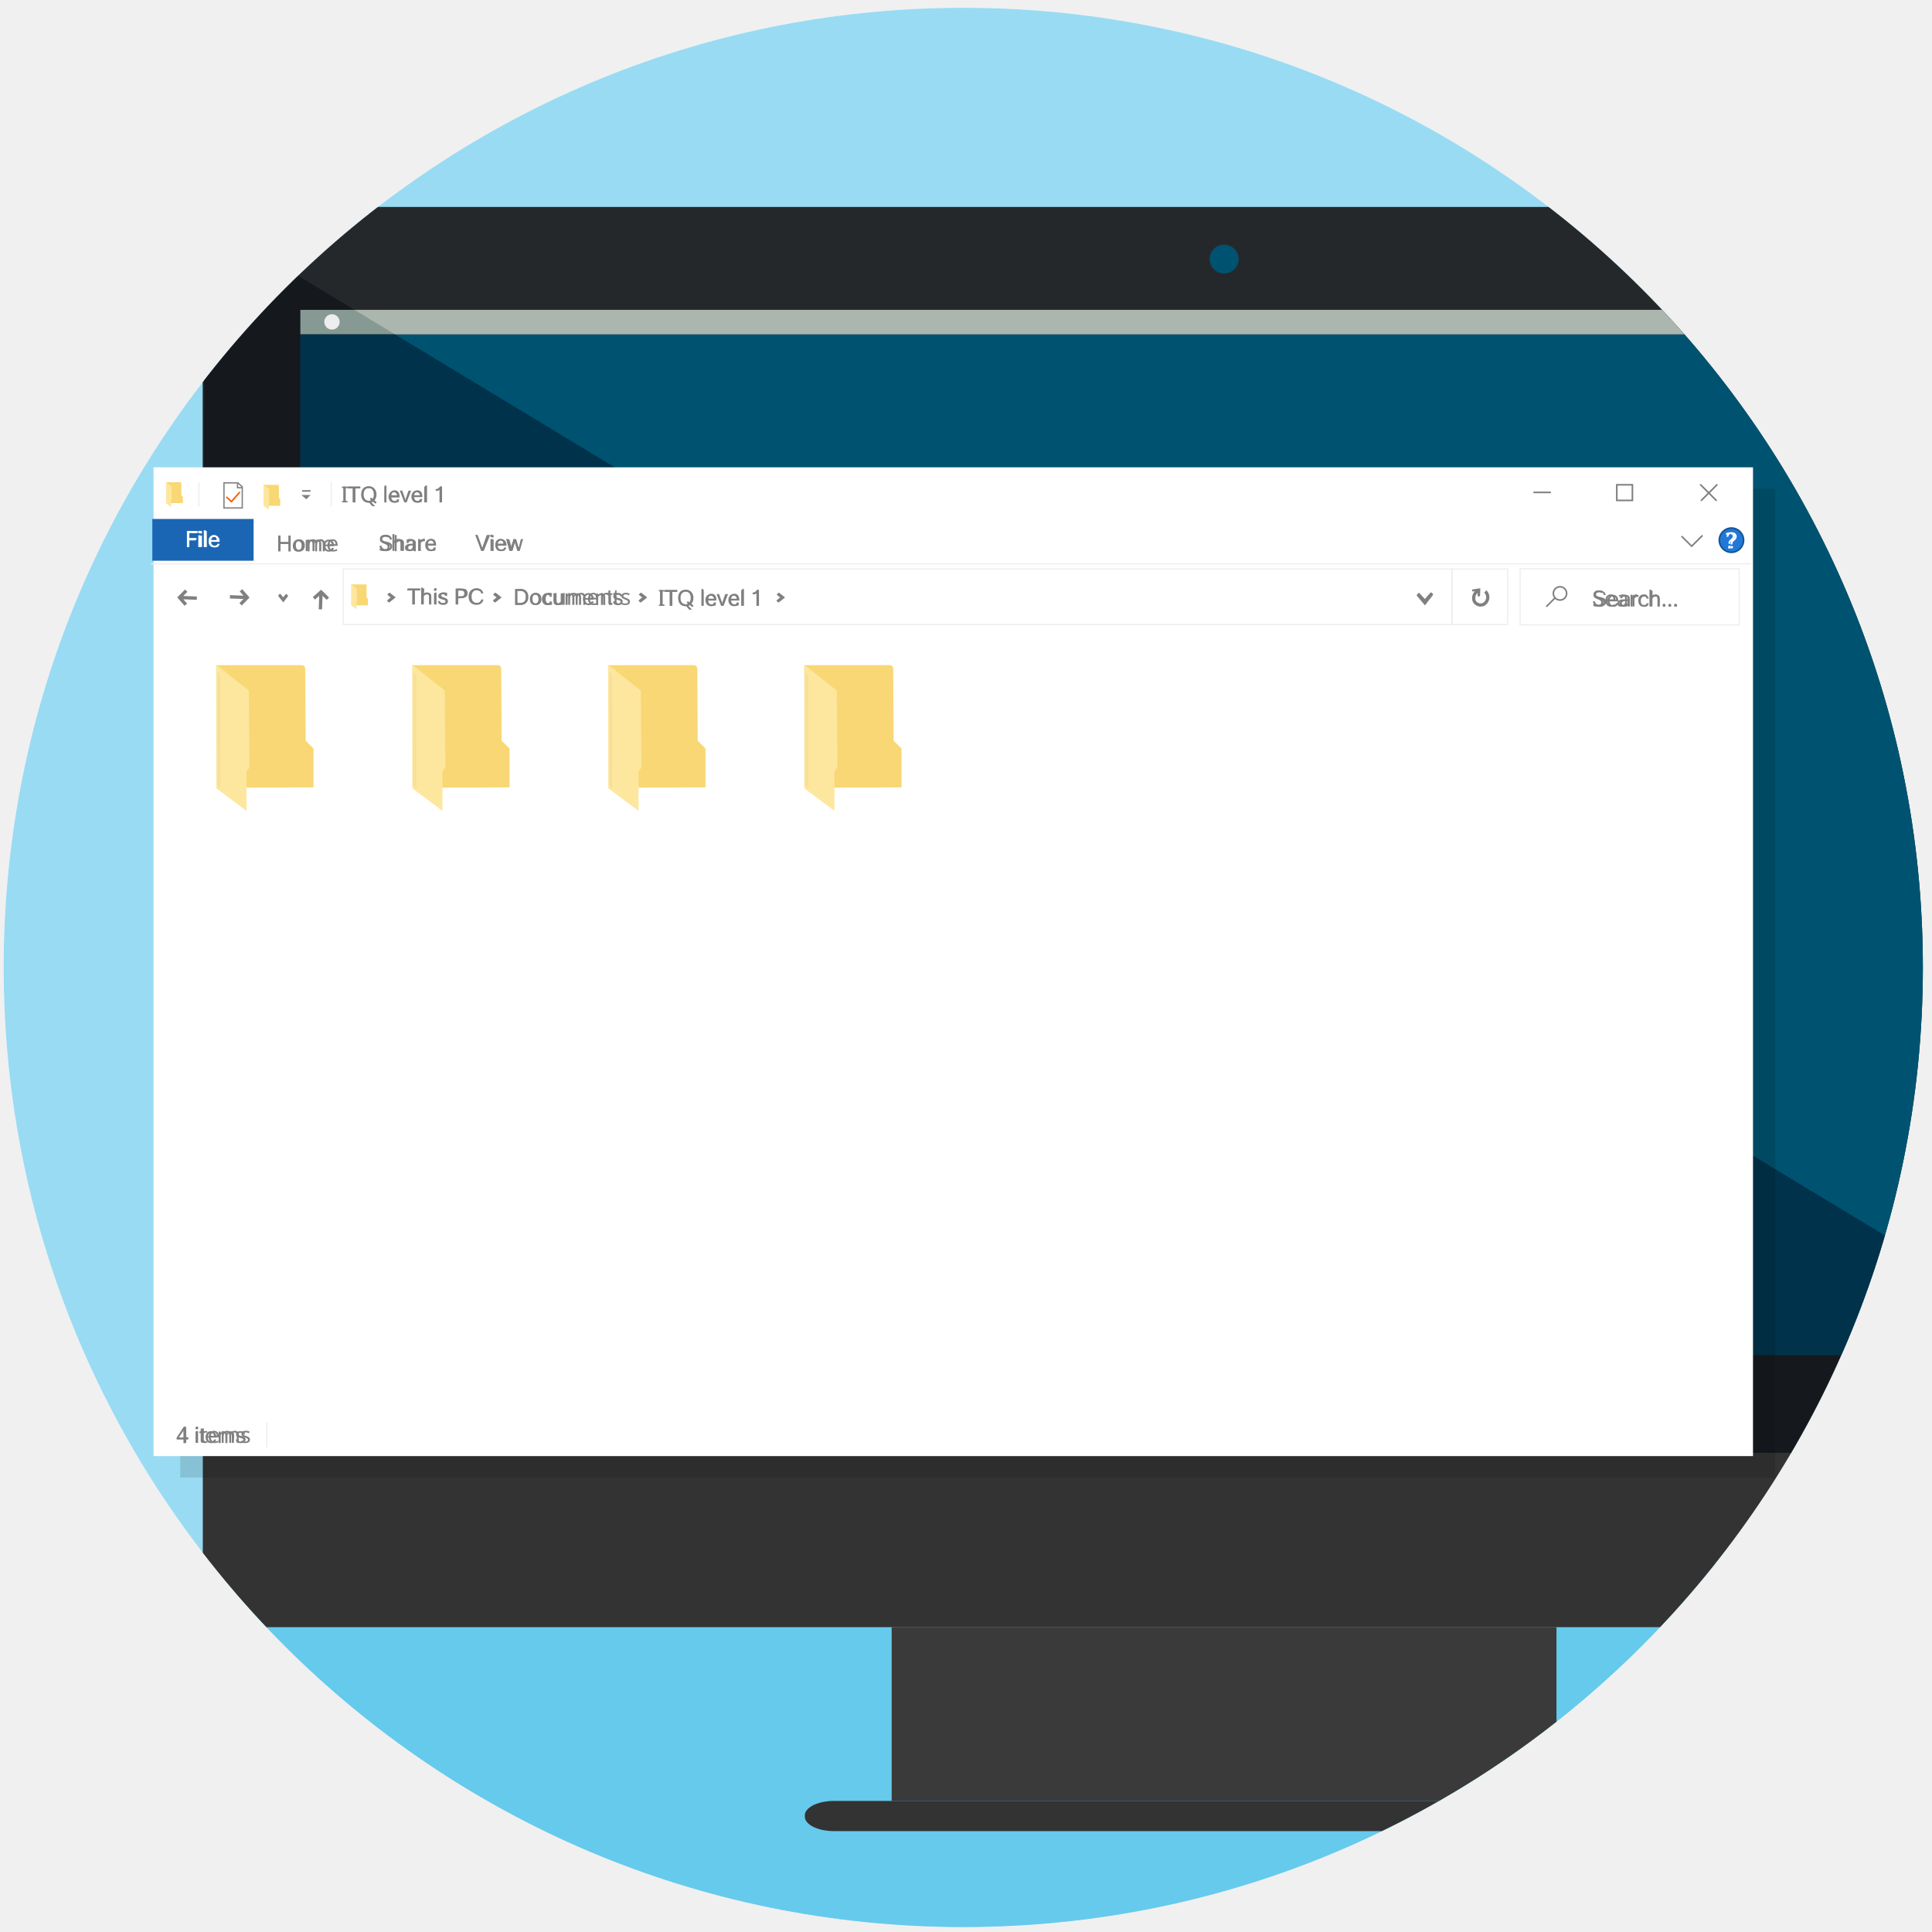
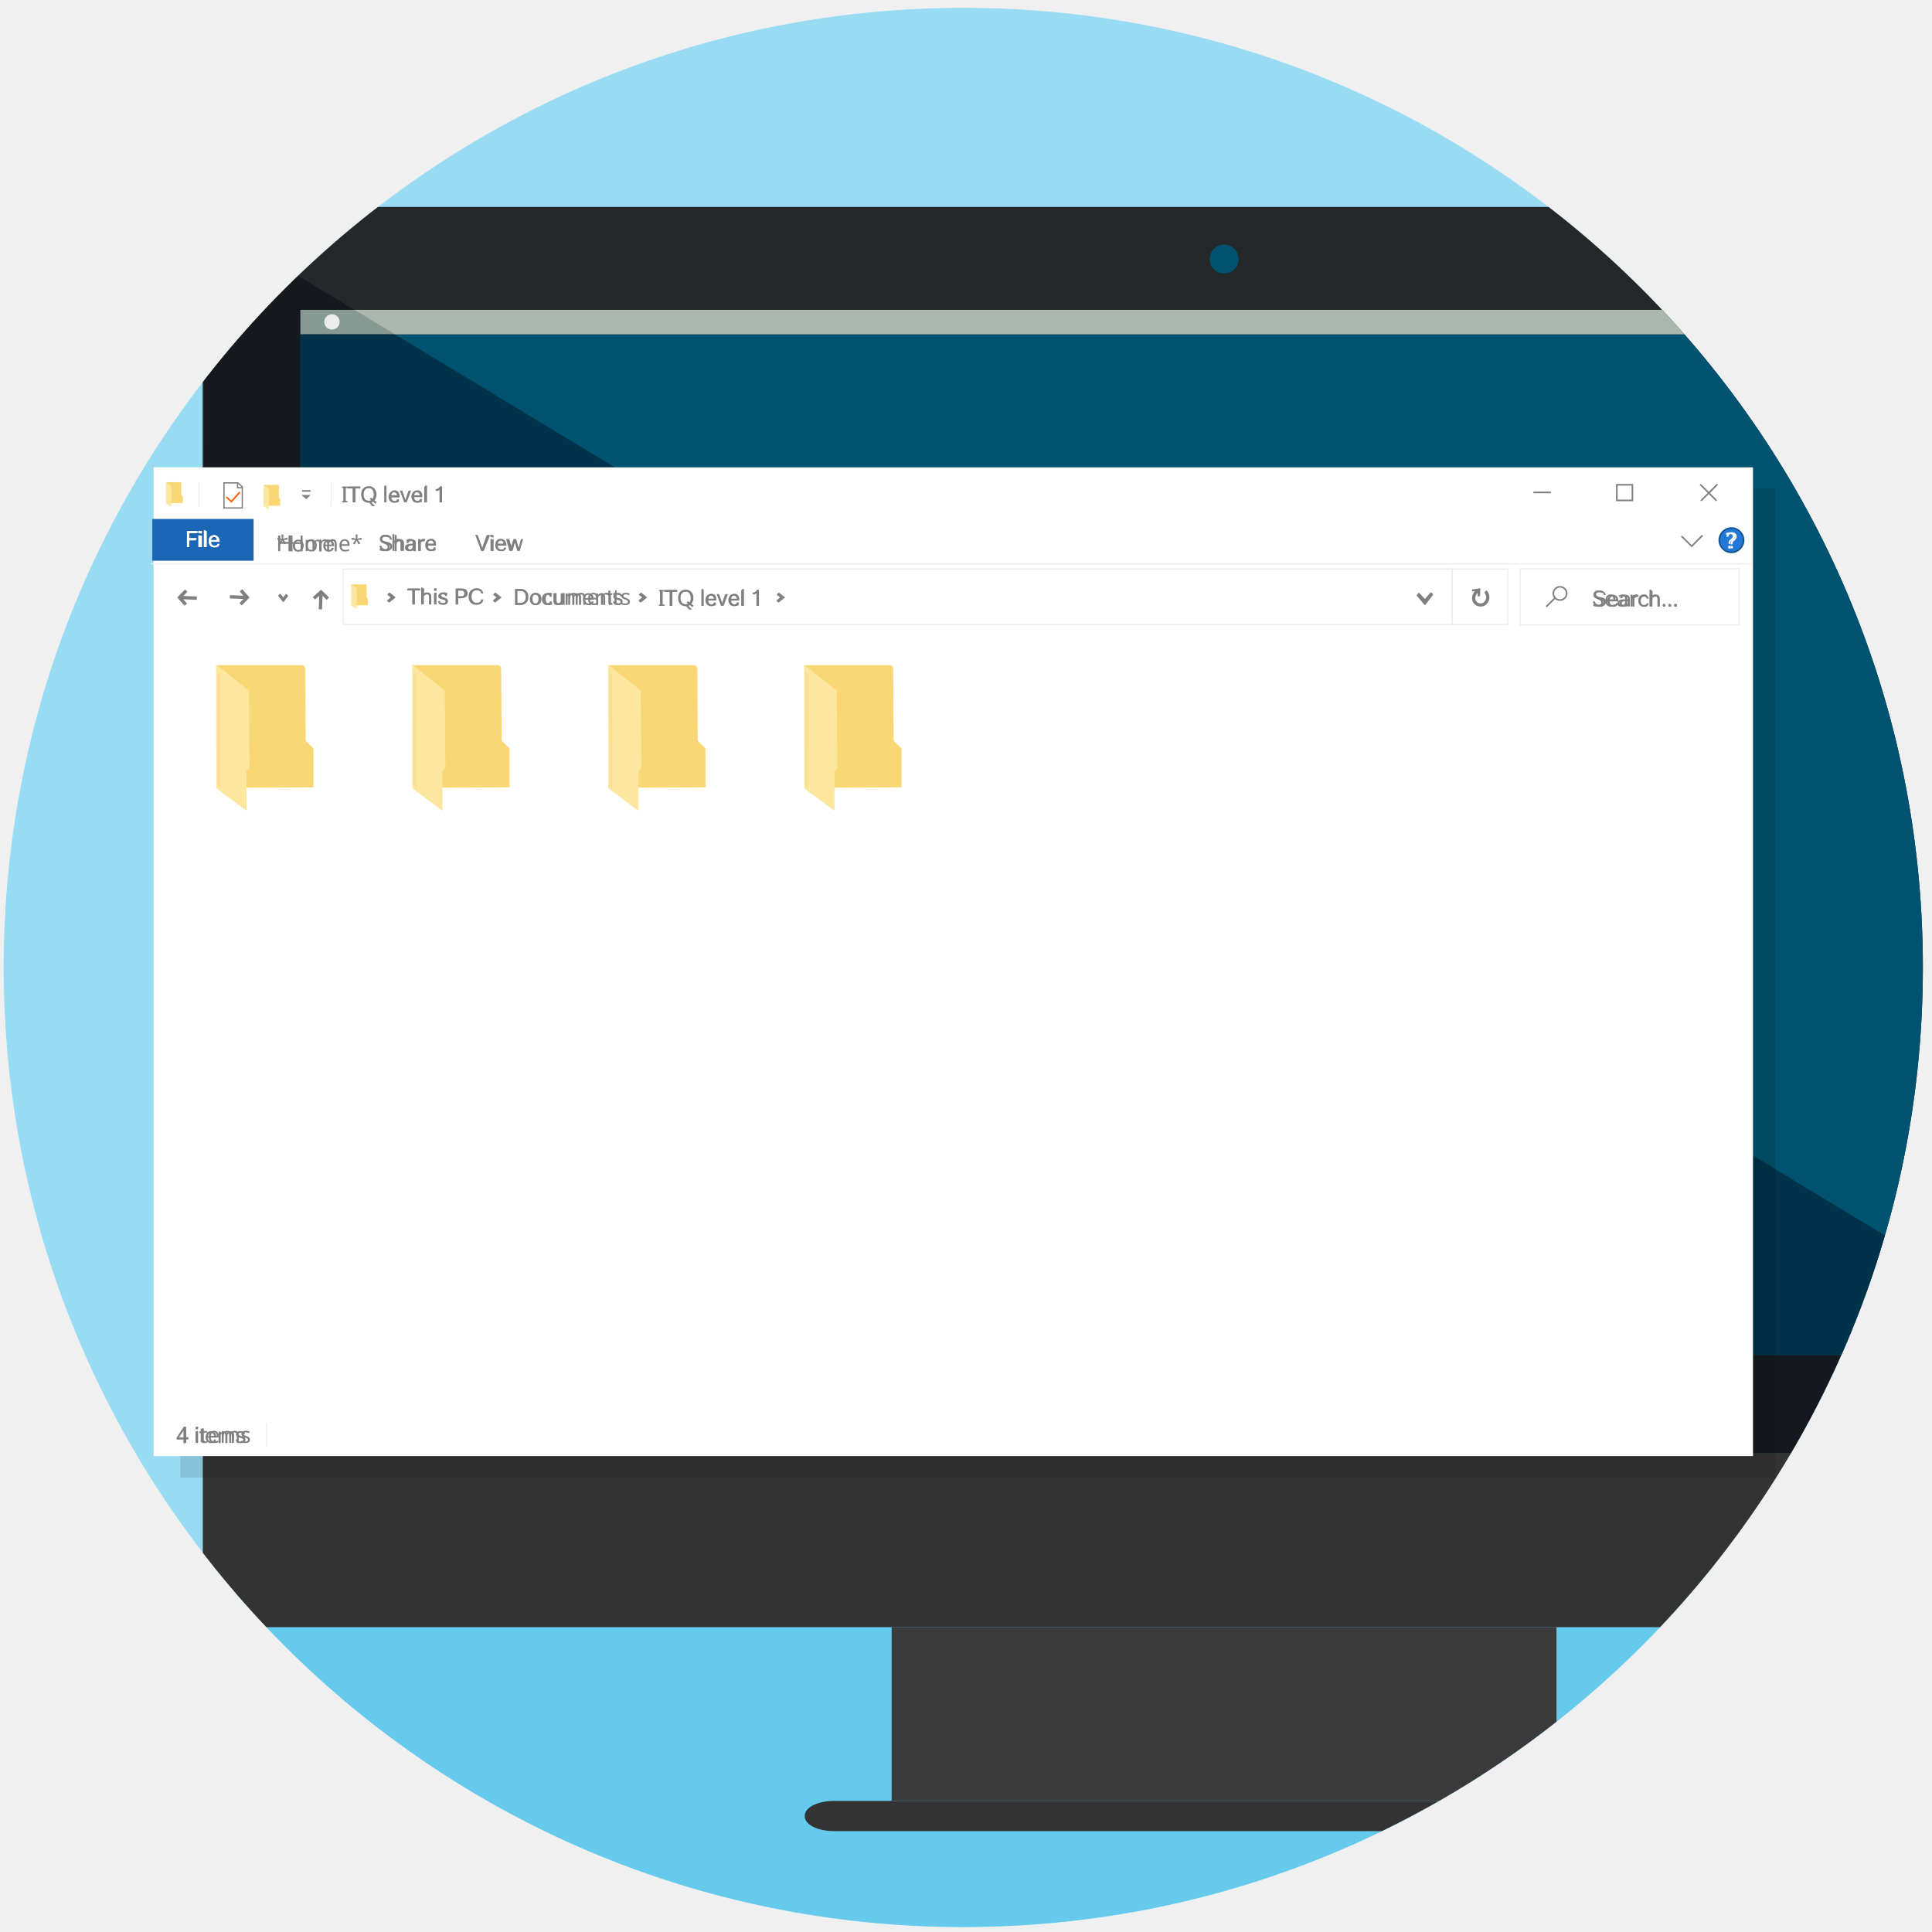
<svg xmlns="http://www.w3.org/2000/svg" viewBox="0 0 302 302">
  <defs>
    <style>.a,.aa,.p,.s,.t,.u,.v{fill:none;}.b{fill:#99dbf3;}.c{isolation:isolate;}.d{clip-path:url(#a);}.e{fill:#66caec;}.ac,.f,.r{fill:#fff;}.g{clip-path:url(#b);}.h{fill:#3a3a3a;}.i{fill:#333;}.j{fill:#25282b;}.k{fill:#005370;}.l{fill:#aab6ae;}.m{fill:#f2f2f2;}.n{fill:#4a4f55;fill-rule:evenodd;mix-blend-mode:overlay;}.o{opacity:0.12;}.p{stroke:#eceded;stroke-width:0.18px;}.aa,.p,.r,.s,.t,.u,.v,.x{stroke-miterlimit:10;}.ab,.q{fill:gray;}.r,.s,.t,.u{stroke:gray;}.r,.t,.v,.x{stroke-width:0.25px;}.s{stroke-width:0.5px;}.u{stroke-width:0.2px;}.v{stroke:#f9630d;stroke-linecap:round;}.w{fill:#1b66b4;}.x{fill:#2178d7;stroke:#145592;}.y{fill:#f8d774;}.z{fill:#fde79e;}.aa{stroke:#f7da92;stroke-width:0.15px;}.ab,.ac{font-size:3.46px;font-family:MicrosoftSansSerif, Microsoft Sans Serif;letter-spacing:-0.01em;}</style>
    <clipPath id="a">
      <circle class="a" cx="150" cy="-201.33" r="150" />
    </clipPath>
    <clipPath id="b">
      <circle class="b" cx="150.57" cy="151.22" r="150" />
    </clipPath>
  </defs>
  <g class="c">
    <g class="d">
      <polygon class="e" points="266.13 -215.42 353.46 -128.1 221.29 4.07 37.62 4.07 37.62 -112.94 266.13 -215.42" />
    </g>
    <circle class="f" cx="150.57" cy="151.22" r="150" />
    <circle class="b" cx="150.57" cy="151.22" r="150" />
    <g class="g">
      <path class="e" d="M289,270.52l15.88-26.92L31.7,248.89l41,60.91c11,3.44,43.21,16.09,55.17,17.21C190.41,332.84,255.7,318.76,289,270.52Z" />
      <rect class="h" x="139.38" y="254.35" width="103.92" height="27.16" />
      <path class="i" d="M31.7,246.06c0,4.56,4.19,8.29,9.3,8.29H341.75c5.08,0,9.23-3.7,9.23-8.23V227.19H31.7Z" />
      <path class="i" d="M130.38,281.51c-2.53,0-4.58,1-4.58,2.29v.14c0,1.27,2,2.29,4.58,2.29H252.3c2.53,0,4.58-1,4.58-2.29v-.14c0-1.27-2-2.29-4.58-2.29H130.38Z" />
      <path class="j" d="M342.23,32.35h-302c-4.7,0-8.55,3.43-8.55,7.62V227.19H351v-187C351,35.85,347,32.35,342.23,32.35Z" />
      <polygon class="k" points="336.41 64.36 336.41 75.24 336.41 83.7 336.41 92.16 336.41 99.42 336.41 107.88 336.41 115.13 336.41 123.59 336.41 130.85 336.41 139.31 336.41 148.98 336.41 156.23 336.41 164.69 336.41 171.95 336.41 211.84 46.93 211.84 46.93 171.95 46.93 164.69 46.93 156.23 46.93 148.98 46.93 139.31 46.93 130.85 46.93 123.59 46.93 115.13 46.93 107.88 46.93 99.42 46.93 92.16 46.93 83.7 46.93 75.24 46.93 64.36 46.93 52.27 336.41 52.27 336.41 64.36" />
      <path class="k" d="M191.34,42.75a2.26,2.26,0,1,0-2.25-2.25A2.25,2.25,0,0,0,191.34,42.75Z" />
      <rect class="l" x="46.93" y="48.43" width="289.47" height="3.84" />
      <circle class="m" cx="51.89" cy="50.32" r="1.2" />
      <rect class="m" x="297.24" y="49.71" width="18.72" height="1.23" />
      <polygon class="n" points="33.58 35.23 350.98 227.19 31.7 227.19 31.93 38.24 33.58 35.23" />
    </g>
    <rect class="o" x="28.18" y="76.4" width="249.32" height="154.56" />
    <rect class="f" x="24" y="73.05" width="250.02" height="154.56" />
    <line class="p" x1="23.6" y1="88.13" x2="273.8" y2="88.13" />
    <rect class="p" x="237.61" y="88.9" width="34.25" height="8.78" />
    <rect class="p" x="226.97" y="88.95" width="8.71" height="8.68" />
    <rect class="p" x="53.65" y="88.94" width="173.32" height="8.69" />
    <line class="p" x1="51.77" y1="75.3" x2="51.77" y2="79.12" />
    <line class="p" x1="31.09" y1="75.38" x2="31.09" y2="79.2" />
    <line class="p" x1="41.69" y1="222.39" x2="41.69" y2="226.21" />
    <polygon class="q" points="30.78 93.24 28.65 93.16 29.29 92.51 28.92 92.15 27.94 93.14 27.82 93.27 27.7 93.38 27.81 93.51 27.94 93.66 28.85 94.69 29.24 94.35 28.66 93.68 30.76 93.76 30.78 93.24" />
    <polygon class="q" points="35.93 93.55 38.06 93.63 37.42 94.28 37.79 94.64 38.76 93.65 38.89 93.52 39.01 93.4 38.9 93.28 38.77 93.13 37.86 92.1 37.47 92.44 38.05 93.11 35.95 93.03 35.93 93.55" />
    <polygon class="q" points="50.34 95.26 50.42 93.13 51.07 93.77 51.43 93.4 50.44 92.42 50.31 92.3 50.19 92.18 50.07 92.29 49.92 92.42 48.89 93.33 49.23 93.72 49.9 93.14 49.82 95.24 50.34 95.26" />
    <path class="q" d="M44.66,92.88l-.39.49-.44-.54c-.08-.1-.38.28-.34.33l.79,1,.73-.94C45.09,93.09,44.74,92.77,44.66,92.88Z" />
    <path class="q" d="M121.44,93l.5.39-.54.44c-.1.09.28.39.32.35l1-.79-.94-.74C121.66,92.6,121.34,93,121.44,93Z" />
    <path class="q" d="M99.89,93l.49.39-.54.44c-.1.09.28.39.33.35l1-.79-.93-.74C100.1,92.6,99.78,93,99.89,93Z" />
    <path class="q" d="M77.12,93l.5.39-.54.44c-.1.09.28.39.33.35l1-.79-.94-.74C77.34,92.6,77,93,77.12,93Z" />
    <path class="q" d="M60.57,93l.5.39-.54.44c-.1.08.27.39.32.35l1-.8-.93-.73C60.78,92.6,60.47,93,60.57,93Z" />
    <path class="q" d="M223.61,92.63l-.88,1-.86-.93c-.11-.14-.47.35-.41.41l1.28,1.52L224,93C224.09,92.89,223.72,92.5,223.61,92.63Z" />
    <path class="q" d="M47.11,77.38h1.43l-.66.66Z" />
    <path class="r" d="M47.22,76.74h1.32" />
    <path class="q" d="M230.18,92.45l.8-.06v.79c0,.11.36,0,.37,0l.05-1.23-1.22.19C230.07,92.14,230.07,92.47,230.18,92.45Z" />
    <path class="s" d="M232.18,92.45a1.27,1.27,0,0,1-.23,2,1.13,1.13,0,0,1-1.52-.51,1.31,1.31,0,0,1,.65-1.61" />
    <rect class="t" x="252.73" y="75.78" width="2.44" height="2.44" />
    <line class="t" x1="239.69" y1="76.97" x2="242.43" y2="76.97" />
    <polygon class="q" points="268.54 75.8 268.36 75.63 267.11 76.88 265.86 75.63 265.68 75.8 266.93 77.06 265.8 78.19 265.98 78.36 267.11 77.23 268.24 78.36 268.42 78.19 267.29 77.06 268.54 75.8" />
    <polygon class="q" points="266.22 83.78 266.04 83.6 264.43 85.21 262.94 83.73 262.76 83.9 264.44 85.56 264.49 85.5 264.49 85.5 266.22 83.78" />
    <line class="t" x1="241.71" y1="94.83" x2="243.08" y2="93.46" />
    <circle class="t" cx="243.85" cy="92.76" r="1.04" />
    <polygon class="u" points="37.87 79.4 35.01 79.4 35.01 75.48 37.19 75.48 37.87 76.09 37.87 79.4" />
    <line class="u" x1="37.13" y1="75.57" x2="37.13" y2="76.33" />
    <line class="u" x1="37.84" y1="76.24" x2="37.11" y2="76.24" />
    <line class="v" x1="35.45" y1="77.74" x2="36.17" y2="78.41" />
    <line class="v" x1="37.43" y1="76.99" x2="36.17" y2="78.41" />
    <rect class="w" x="23.81" y="81.12" width="15.83" height="6.53" />
    <circle class="x" cx="270.65" cy="84.44" r="1.9" />
    <path class="y" d="M28.34,77.38l0-1.92a.09.09,0,0,0-.09-.09H26v3.27h2.58v-1Z" />
    <polygon class="z" points="25.95 75.35 26.82 76.05 26.84 78.1 26.76 78.2 26.76 79.25 25.95 78.65 25.95 75.35" />
    <path class="y" d="M43.59,77.81l0-1.93a.09.09,0,0,0-.09-.09H41.22v3.27H43.8V78Z" />
    <polygon class="z" points="41.2 75.78 42.07 76.47 42.09 78.53 42.01 78.63 42.01 79.68 41.2 79.08 41.2 75.78" />
    <path class="y" d="M57.3,93.36l0-1.92a.09.09,0,0,0-.09-.09H54.93v3.27h2.58v-1Z" />
    <polygon class="z" points="54.91 91.33 55.78 92.03 55.8 94.08 55.72 94.18 55.72 95.23 54.91 94.63 54.91 91.33" />
    <path class="y" d="M139.69,115.79l-.07-11.28a.53.53,0,0,0-.53-.53H125.8v19.16l13.93-.06,1.19,0,0-6.08Z" />
    <polygon class="z" points="125.69 103.88 130.8 107.95 130.9 120 130.44 120.59 130.44 126.75 125.72 123.23 125.69 103.88" />
    <line class="aa" x1="125.98" y1="105.12" x2="125.98" y2="122.84" />
    <line class="aa" x1="126.24" y1="105.44" x2="126.24" y2="123.16" />
    <path class="y" d="M109.06,115.79,109,104.51a.53.53,0,0,0-.53-.53H95.16v19.16l13.93-.06,1.19,0,0-6.08Z" />
    <polygon class="z" points="95.05 103.88 100.17 107.95 100.26 120 99.81 120.59 99.81 126.75 95.09 123.23 95.05 103.88" />
    <line class="aa" x1="95.35" y1="105.12" x2="95.35" y2="122.84" />
    <line class="aa" x1="95.6" y1="105.44" x2="95.6" y2="123.16" />
    <path class="y" d="M78.42,115.79l-.08-11.28a.52.52,0,0,0-.52-.53H64.53v19.16l13.94-.06,1.18,0,0-6.08Z" />
    <polygon class="z" points="64.42 103.88 69.53 107.95 69.62 120 69.17 120.59 69.17 126.75 64.45 123.23 64.42 103.88" />
    <line class="aa" x1="64.71" y1="105.12" x2="64.71" y2="122.84" />
    <line class="aa" x1="64.97" y1="105.44" x2="64.97" y2="123.16" />
    <path class="y" d="M47.78,115.79l-.07-11.28a.53.53,0,0,0-.53-.53H33.89v19.16l13.93-.06,1.19,0L49,117Z" />
    <polygon class="z" points="33.78 103.88 38.9 107.95 38.99 120 38.53 120.59 38.53 126.75 33.82 123.23 33.78 103.88" />
    <line class="aa" x1="34.08" y1="105.12" x2="34.08" y2="122.84" />
    <line class="aa" x1="34.33" y1="105.44" x2="34.33" y2="123.16" />
    <text class="ab" transform="translate(53.31 78.53)">ITQ level 1</text>
    <text class="ab" transform="translate(102.85 94.7)">ITQ level 1</text>
    <text class="ac" transform="translate(28.94 85.52)">File</text>
-     <text class="ab" transform="translate(43.21 86.18)">Home</text>
+     <text class="ab" transform="translate(43.21 86.18)">*Home*</text>
    <text class="ab" transform="translate(59.18 86.11)">Share</text>
    <text class="ab" transform="translate(74.33 86.11)">View</text>
    <text class="ab" transform="translate(63.64 94.48)">This PC</text>
    <text class="ab" transform="translate(80.24 94.55)">Documents</text>
    <text class="ab" transform="translate(248.89 94.8)">Search...</text>
    <text class="ab" transform="translate(27.56 225.54)">4 items</text>
    <text class="ac" transform="translate(269.72 85.71)">?</text>
    <path class="q" d="M54,78.53h-.33V76.06H54Z" />
    <path class="q" d="M56.27,76.35h-.82v2.18h-.33V76.35h-.81v-.29h2Z" />
    <path class="q" d="M58.89,78.5l-.2.23-.41-.32a1.18,1.18,0,0,1-.62.17,1.11,1.11,0,0,1-.85-.36,1.46,1.46,0,0,1,0-1.85,1.1,1.1,0,0,1,.85-.35,1.09,1.09,0,0,1,.85.35,1.25,1.25,0,0,1,.34.93,1.36,1.36,0,0,1-.32.92ZM58.28,78a1.09,1.09,0,0,0,.23-.72,1,1,0,0,0-.24-.74.76.76,0,0,0-.6-.26.79.79,0,0,0-.62.26,1.29,1.29,0,0,0,0,1.47.82.82,0,0,0,1,.18L57.79,78l.19-.23Z" />
    <path class="q" d="M60.41,78.53h-.32V76.06h.32Z" />
    <path class="q" d="M61.6,78.58a.86.86,0,0,1-.63-.25,1,1,0,0,1-.24-.69A1,1,0,0,1,61,77a.79.79,0,0,1,.61-.25.78.78,0,0,1,.61.25,1,1,0,0,1,.23.69v.07H61.06a.7.7,0,0,0,.17.47.51.51,0,0,0,.37.15.54.54,0,0,0,.31-.09.3.3,0,0,0,.14-.24h.33a.63.63,0,0,1-.25.43A.92.92,0,0,1,61.6,78.58Zm.47-1.12a.59.59,0,0,0-.17-.38.48.48,0,0,0-.66,0,.59.59,0,0,0-.17.38Z" />
    <path class="q" d="M64.18,76.74l-.68,1.79h-.28l-.68-1.79h.35l.47,1.4.48-1.4Z" />
    <path class="q" d="M65.19,78.58a.88.88,0,0,1-.64-.25,1.11,1.11,0,0,1,0-1.38.76.76,0,0,1,.6-.25.8.8,0,0,1,.62.25,1,1,0,0,1,.22.69v.07H64.64a.75.75,0,0,0,.18.47.5.5,0,0,0,.37.15.53.53,0,0,0,.3-.09.28.28,0,0,0,.14-.24H66a.6.6,0,0,1-.25.43A.89.89,0,0,1,65.19,78.58Zm.47-1.12a.65.65,0,0,0-.18-.38.44.44,0,0,0-.33-.13.44.44,0,0,0-.32.13.59.59,0,0,0-.18.38Z" />
    <path class="q" d="M66.64,78.53h-.32V76.06h.32Z" />
    <path class="q" d="M69,78.53H68.7V76.59a1.17,1.17,0,0,1-.6.12v-.25c.39,0,.61-.15.67-.44H69Z" />
    <path class="q" d="M103.5,94.7h-.33V92.23h.33Z" />
    <path class="q" d="M105.81,92.52H105V94.7h-.33V92.52h-.81v-.29h2Z" />
    <path class="q" d="M108.43,94.67l-.2.23-.4-.32a1.24,1.24,0,0,1-.63.17,1.11,1.11,0,0,1-.85-.36,1.46,1.46,0,0,1,0-1.85,1.1,1.1,0,0,1,.85-.35,1.09,1.09,0,0,1,.85.35,1.25,1.25,0,0,1,.34.93,1.36,1.36,0,0,1-.32.92Zm-.61-.48a1.09,1.09,0,0,0,.23-.72,1,1,0,0,0-.24-.74.83.83,0,0,0-1.21,0,1,1,0,0,0-.24.74,1.08,1.08,0,0,0,.23.73.79.79,0,0,0,.61.27.78.78,0,0,0,.37-.09l-.24-.19.19-.23Z" />
    <path class="q" d="M110,94.7h-.32V92.23H110Z" />
    <path class="q" d="M111.15,94.75a.87.87,0,0,1-.64-.25,1,1,0,0,1-.24-.69,1,1,0,0,1,.23-.69.79.79,0,0,1,.61-.25.76.76,0,0,1,.61.25,1,1,0,0,1,.23.69v.07H110.6a.7.7,0,0,0,.17.47.52.52,0,0,0,.38.15.53.53,0,0,0,.3-.09.3.3,0,0,0,.14-.24h.33a.63.63,0,0,1-.25.43A.91.91,0,0,1,111.15,94.75Zm.46-1.12a.59.59,0,0,0-.17-.38.48.48,0,0,0-.66,0,.59.59,0,0,0-.17.38Z" />
    <path class="q" d="M113.72,92.91,113,94.7h-.28l-.68-1.79h.35l.47,1.4.48-1.4Z" />
    <path class="q" d="M114.73,94.75a.88.88,0,0,1-.64-.25,1.11,1.11,0,0,1,0-1.38.76.76,0,0,1,.6-.25.8.8,0,0,1,.62.25,1,1,0,0,1,.22.69v.07h-1.34a.7.7,0,0,0,.17.47.5.5,0,0,0,.37.15.53.53,0,0,0,.3-.09.28.28,0,0,0,.14-.24h.33a.6.6,0,0,1-.25.43A.89.89,0,0,1,114.73,94.75Zm.47-1.12a.65.65,0,0,0-.18-.38.44.44,0,0,0-.33-.13.44.44,0,0,0-.32.13.59.59,0,0,0-.18.38Z" />
    <path class="q" d="M116.18,94.7h-.32V92.23h.32Z" />
    <path class="q" d="M118.56,94.7h-.32V92.76a1.17,1.17,0,0,1-.6.12v-.25c.39,0,.61-.14.67-.44h.25Z" />
    <path class="f" d="M30.89,83.33H29.55v.77h1.16v.29H29.55v1.13h-.33V83h1.67Z" />
    <path class="f" d="M31.57,83.39h-.31V83h.31Zm0,2.13h-.31v-1.8h.31Z" />
    <path class="f" d="M32.33,85.52H32V83h.32Z" />
    <path class="f" d="M33.53,85.56a.83.83,0,0,1-.64-.25.93.93,0,0,1-.24-.69,1,1,0,0,1,.23-.69.83.83,0,0,1,.61-.25.8.8,0,0,1,.61.25,1,1,0,0,1,.23.69v.08H33a.69.69,0,0,0,.17.46.52.52,0,0,0,.38.15.53.53,0,0,0,.3-.09A.28.28,0,0,0,34,85h.33a.61.61,0,0,1-.25.43A.91.91,0,0,1,33.53,85.56ZM34,84.45a.64.64,0,0,0-.17-.39.48.48,0,0,0-.66,0,.59.59,0,0,0-.17.39Z" />
    <path class="q" d="M45.43,86.18H45.1V85H43.81v1.16h-.33V83.71h.33v1H45.1v-1h.33Z" />
    <path class="q" d="M46.63,84.35a.76.76,0,0,1,.61.25,1.15,1.15,0,0,1,0,1.38.76.76,0,0,1-.61.25A.78.78,0,0,1,46,86a1.15,1.15,0,0,1,0-1.38A.78.78,0,0,1,46.63,84.35Zm0,1.63A.45.45,0,0,0,47,85.8a.8.8,0,0,0,.14-.51.85.85,0,0,0-.14-.52.47.47,0,0,0-.37-.17.48.48,0,0,0-.37.17.85.85,0,0,0-.14.52.8.8,0,0,0,.14.51A.46.46,0,0,0,46.63,86Z" />
    <path class="q" d="M50.22,86.18H49.9V85a.6.6,0,0,0-.07-.32.24.24,0,0,0-.21-.1.62.62,0,0,0-.46.29v1.28h-.31V85a.6.6,0,0,0-.07-.32.24.24,0,0,0-.21-.1.62.62,0,0,0-.46.29v1.28h-.32V84.39h.32v.23a.65.65,0,0,1,.5-.27.48.48,0,0,1,.51.33,1,1,0,0,1,.3-.27.53.53,0,0,1,.24-.06c.37,0,.56.22.56.66Z" />
    <path class="q" d="M51.4,86.23a.86.86,0,0,1-.63-.25,1.13,1.13,0,0,1,0-1.38.81.81,0,0,1,.61-.25.78.78,0,0,1,.61.25,1,1,0,0,1,.23.69v.08H50.86a.69.69,0,0,0,.17.46.5.5,0,0,0,.37.15.53.53,0,0,0,.3-.09.28.28,0,0,0,.14-.24h.33a.6.6,0,0,1-.25.43A.86.86,0,0,1,51.4,86.23Zm.47-1.11a.64.64,0,0,0-.17-.39.48.48,0,0,0-.66,0,.65.65,0,0,0-.18.39Z" />
    <path class="q" d="M60.39,86.15a1.15,1.15,0,0,1-.78-.23.81.81,0,0,1-.28-.6h.32a.49.49,0,0,0,.23.4.89.89,0,0,0,.5.14.74.74,0,0,0,.44-.12.34.34,0,0,0,.17-.3.31.31,0,0,0-.18-.3,2.43,2.43,0,0,0-.6-.18,1.53,1.53,0,0,1-.61-.25.55.55,0,0,1-.18-.43.62.62,0,0,1,.24-.5,1,1,0,0,1,.64-.19,1.12,1.12,0,0,1,.68.2.69.69,0,0,1,.27.55h-.32c0-.3-.24-.45-.62-.45a.73.73,0,0,0-.42.1.32.32,0,0,0-.15.27.27.27,0,0,0,.12.24,1.63,1.63,0,0,0,.45.15,3,3,0,0,1,.53.14.91.91,0,0,1,.33.22.57.57,0,0,1,.14.4.67.67,0,0,1-.26.53A1,1,0,0,1,60.39,86.15Z" />
    <path class="q" d="M62,84.55a.71.71,0,0,1,.54-.27c.4,0,.61.22.61.66v1.17h-.32V85a.5.5,0,0,0-.08-.31.3.3,0,0,0-.26-.1.7.7,0,0,0-.49.29v1.28h-.31V83.63H62Z" />
    <path class="q" d="M64.71,85.93a.88.88,0,0,1-.63.22.7.7,0,0,1-.44-.14.48.48,0,0,1-.17-.37q0-.63,1.08-.63h.16a1.7,1.7,0,0,0,0-.28.23.23,0,0,0-.11-.15.74.74,0,0,0-.3,0c-.28,0-.43.1-.44.3h-.32c0-.37.29-.55.78-.55a.88.88,0,0,1,.53.13A.65.65,0,0,1,65,85v1.16h-.32Zm0-.29v-.4h-.22c-.46,0-.69.13-.69.38a.24.24,0,0,0,.1.21.45.45,0,0,0,.27.07.67.67,0,0,0,.31-.07A.62.62,0,0,0,64.71,85.64Z" />
    <path class="q" d="M66.39,84.61l-.19,0a.51.51,0,0,0-.42.25v1.27h-.32V84.32h.32v.25a.59.59,0,0,1,.47-.29h.14Z" />
    <path class="q" d="M67.34,86.15a.85.85,0,0,1-.63-.24,1,1,0,0,1-.24-.69.93.93,0,0,1,.23-.69.78.78,0,0,1,.61-.25.81.81,0,0,1,.61.24,1,1,0,0,1,.23.7v.07H66.8a.67.67,0,0,0,.17.46.5.5,0,0,0,.37.15.61.61,0,0,0,.3-.08.29.29,0,0,0,.14-.25h.33a.55.55,0,0,1-.25.43A.86.86,0,0,1,67.34,86.15ZM67.81,85a.59.59,0,0,0-.17-.38.44.44,0,0,0-.33-.13.48.48,0,0,0-.33.12.64.64,0,0,0-.17.39Z" />
    <path class="q" d="M76.62,83.63l-1,2.48h-.33l-1-2.48h.35l.79,2.13.78-2.13Z" />
    <path class="q" d="M77.16,84h-.32v-.35h.32Zm0,2.13h-.32V84.32h.32Z" />
    <path class="q" d="M78.36,86.15a.86.86,0,0,1-.64-.24,1.13,1.13,0,0,1,0-1.38.88.88,0,0,1,1.22,0,1,1,0,0,1,.23.7v.07H77.81a.72.72,0,0,0,.17.46.52.52,0,0,0,.38.15.61.61,0,0,0,.3-.08.31.31,0,0,0,.14-.25h.33a.61.61,0,0,1-.25.43A.89.89,0,0,1,78.36,86.15ZM78.83,85a.65.65,0,0,0-.18-.38.44.44,0,0,0-.33-.13.48.48,0,0,0-.33.12.64.64,0,0,0-.17.39Z" />
    <path class="q" d="M81.73,84.32l-.54,1.79h-.3l-.39-1.32-.39,1.32h-.3l-.54-1.79h.35L80,85.69l.4-1.37h.29l.41,1.37.33-1.37Z" />
    <path class="q" d="M65.68,92.3h-.82v2.18h-.33V92.3h-.81V92h2Z" />
    <path class="q" d="M66.27,92.92a.71.71,0,0,1,.54-.27c.4,0,.61.22.61.66v1.17H67.1V93.33A.51.51,0,0,0,67,93a.33.33,0,0,0-.26-.1.7.7,0,0,0-.49.29v1.28H66V92h.32Z" />
    <path class="q" d="M68.16,92.35h-.32V92h.32Zm0,2.13h-.32V92.69h.32Z" />
    <path class="q" d="M69.24,94.53c-.49,0-.75-.2-.77-.58h.32c0,.22.15.33.44.33a.52.52,0,0,0,.31-.08.26.26,0,0,0,.1-.21.17.17,0,0,0-.1-.17,2.73,2.73,0,0,0-.42-.13,1.37,1.37,0,0,1-.46-.18.37.37,0,0,1-.15-.34.46.46,0,0,1,.18-.37.75.75,0,0,1,.49-.15c.47,0,.71.17.72.5h-.32c0-.17-.14-.25-.38-.25a.57.57,0,0,0-.27.06.19.19,0,0,0-.1.18.16.16,0,0,0,.08.15,2,2,0,0,0,.41.12,1.9,1.9,0,0,1,.48.19A.41.41,0,0,1,70,94a.53.53,0,0,1-.2.41A.83.83,0,0,1,69.24,94.53Z" />
    <path class="q" d="M71.22,92h.92a1.78,1.78,0,0,1,.51.06.5.5,0,0,1,.33.24.79.79,0,0,1,.12.42.69.69,0,0,1-.24.57,1.07,1.07,0,0,1-.69.19h-.62v1h-.33Zm.33,1.19h.62a.67.67,0,0,0,.45-.12.43.43,0,0,0,.14-.34.45.45,0,0,0-.08-.26.32.32,0,0,0-.18-.15,1.42,1.42,0,0,0-.33,0h-.62Z" />
    <path class="q" d="M74.53,94.53a1.09,1.09,0,0,1-.84-.35,1.57,1.57,0,0,1,0-1.87,1.08,1.08,0,0,1,.84-.34,1.13,1.13,0,0,1,.69.21.83.83,0,0,1,.32.58H75.2a.49.49,0,0,0-.21-.37.68.68,0,0,0-.46-.14.7.7,0,0,0-.59.26,1.09,1.09,0,0,0-.22.74,1.16,1.16,0,0,0,.21.74.76.76,0,0,0,.6.26A.67.67,0,0,0,75,94.1a.56.56,0,0,0,.21-.4h.34a.84.84,0,0,1-.32.61A1.1,1.1,0,0,1,74.53,94.53Z" />
    <path class="q" d="M80.51,92.07h.79a1.1,1.1,0,0,1,1.26,1.22,1.11,1.11,0,0,1-1.26,1.26h-.79Zm.33,2.18h.45A.9.9,0,0,0,82,94a1.13,1.13,0,0,0,.19-.71,1.06,1.06,0,0,0-.19-.68.89.89,0,0,0-.74-.25h-.45Z" />
    <path class="q" d="M83.66,92.71a.76.76,0,0,1,.61.25,1.15,1.15,0,0,1,0,1.38.76.76,0,0,1-.61.25.78.78,0,0,1-.61-.25,1.15,1.15,0,0,1,0-1.38A.78.78,0,0,1,83.66,92.71Zm0,1.63a.45.45,0,0,0,.37-.18.8.8,0,0,0,.14-.51.85.85,0,0,0-.14-.52.49.49,0,0,0-.74,0,.85.85,0,0,0-.14.52.8.8,0,0,0,.14.51A.45.45,0,0,0,83.66,94.34Z" />
    <path class="q" d="M85.55,94.59a.76.76,0,0,1-.61-.25,1.15,1.15,0,0,1,0-1.38.76.76,0,0,1,.61-.25.77.77,0,0,1,.49.15.59.59,0,0,1,.23.43h-.33a.26.26,0,0,0-.12-.24.4.4,0,0,0-.27-.09.47.47,0,0,0-.37.17.79.79,0,0,0-.14.52.74.74,0,0,0,.14.51.45.45,0,0,0,.37.18.4.4,0,0,0,.27-.09.26.26,0,0,0,.12-.24h.33a.59.59,0,0,1-.23.43A.77.77,0,0,1,85.55,94.59Z" />
    <path class="q" d="M87.65,94.32a.69.69,0,0,1-.53.27c-.41,0-.61-.22-.61-.66V92.75h.32v1.16a.54.54,0,0,0,.08.32.32.32,0,0,0,.25.09.61.61,0,0,0,.49-.28V92.75H88v1.8h-.32Z" />
    <path class="q" d="M90.83,94.55h-.32V93.39a.62.62,0,0,0-.06-.32.27.27,0,0,0-.22-.1.62.62,0,0,0-.45.29v1.29h-.32V93.39a.52.52,0,0,0-.07-.32.24.24,0,0,0-.21-.1.58.58,0,0,0-.45.29v1.29h-.32v-1.8h.32V93a.64.64,0,0,1,.5-.27.47.47,0,0,1,.5.33,1.11,1.11,0,0,1,.3-.27.61.61,0,0,1,.25-.06c.37,0,.55.22.55.66Z" />
    <path class="q" d="M92,94.59a.86.86,0,0,1-.63-.25,1,1,0,0,1-.24-.69,1,1,0,0,1,.23-.69.83.83,0,0,1,.61-.25.78.78,0,0,1,.61.25,1,1,0,0,1,.23.69v.08H91.47a.69.69,0,0,0,.17.46.51.51,0,0,0,.37.15.54.54,0,0,0,.31-.09.28.28,0,0,0,.14-.24h.33a.61.61,0,0,1-.25.43A.92.92,0,0,1,92,94.59Zm.47-1.11a.62.62,0,0,0-.17-.39.48.48,0,0,0-.66,0,.59.59,0,0,0-.17.39Z" />
    <path class="q" d="M93.46,93a.71.71,0,0,1,.54-.27q.6,0,.6.66v1.18h-.32V93.39a.54.54,0,0,0-.07-.32A.35.35,0,0,0,94,93a.68.68,0,0,0-.49.29v1.29h-.32v-1.8h.32Z" />
    <path class="q" d="M95.73,94.55l-.23,0a.46.46,0,0,1-.29-.07.29.29,0,0,1-.11-.18,1.24,1.24,0,0,1,0-.3V93h-.22v-.25h.22v-.44h.31v.44h.3V93h-.3v1a.37.37,0,0,0,0,.23.17.17,0,0,0,.13,0h.16Z" />
    <path class="q" d="M96.6,94.59c-.49,0-.75-.2-.77-.58h.32c0,.22.15.33.44.33a.52.52,0,0,0,.31-.08.26.26,0,0,0,.1-.21.17.17,0,0,0-.1-.17,2.73,2.73,0,0,0-.42-.13,1.37,1.37,0,0,1-.46-.18.37.37,0,0,1-.15-.34.46.46,0,0,1,.18-.37.75.75,0,0,1,.49-.15c.47,0,.71.17.72.5h-.32c0-.16-.14-.25-.38-.25a.5.5,0,0,0-.26.06.18.18,0,0,0-.11.18.16.16,0,0,0,.08.15,2.47,2.47,0,0,0,.41.13,1.61,1.61,0,0,1,.48.18.39.39,0,0,1,.16.36.53.53,0,0,1-.2.41A.83.83,0,0,1,96.6,94.59Z" />
    <path class="q" d="M250.1,94.85a1.15,1.15,0,0,1-.79-.24A.84.84,0,0,1,249,94h.32a.52.52,0,0,0,.23.41.88.88,0,0,0,.49.13.83.83,0,0,0,.45-.11.37.37,0,0,0,.17-.31.32.32,0,0,0-.18-.3,2.43,2.43,0,0,0-.6-.18,1.4,1.4,0,0,1-.61-.25.55.55,0,0,1-.18-.43.6.6,0,0,1,.24-.49,1,1,0,0,1,.64-.19,1.07,1.07,0,0,1,.67.19A.67.67,0,0,1,251,93h-.32c0-.3-.24-.45-.62-.45a.73.73,0,0,0-.42.1.32.32,0,0,0-.15.28.26.26,0,0,0,.12.23,1.63,1.63,0,0,0,.45.15l.52.14a1,1,0,0,1,.34.22.59.59,0,0,1,.13.41.67.67,0,0,1-.25.53A1,1,0,0,1,250.1,94.85Z" />
    <path class="q" d="M252.16,94.85a.87.87,0,0,1-.64-.25,1,1,0,0,1-.24-.69,1,1,0,0,1,.23-.69.79.79,0,0,1,.61-.25.76.76,0,0,1,.61.25,1,1,0,0,1,.23.69V94h-1.35a.75.75,0,0,0,.17.47.52.52,0,0,0,.38.15.53.53,0,0,0,.3-.09.3.3,0,0,0,.14-.24h.33a.63.63,0,0,1-.25.43A.91.91,0,0,1,252.16,94.85Zm.47-1.12a.65.65,0,0,0-.18-.38.48.48,0,0,0-.66,0,.59.59,0,0,0-.17.38Z" />
    <path class="q" d="M254.42,94.62a.89.89,0,0,1-.63.23.65.65,0,0,1-.44-.15.47.47,0,0,1-.17-.37q0-.63,1.08-.63h.16a1.7,1.7,0,0,0,0-.28.23.23,0,0,0-.12-.14.55.55,0,0,0-.29-.06c-.28,0-.43.1-.44.3h-.32c0-.36.28-.55.78-.55a.9.9,0,0,1,.53.14.62.62,0,0,1,.2.54V94.8h-.32Zm0-.29v-.39h-.22c-.46,0-.69.12-.69.37a.24.24,0,0,0,.1.21.46.46,0,0,0,.27.08.82.82,0,0,0,.31-.07A.74.74,0,0,0,254.42,94.33Z" />
    <path class="q" d="M256.1,93.3l-.19,0a.52.52,0,0,0-.42.26V94.8h-.32V93h.32v.25A.59.59,0,0,1,256,93h.14Z" />
    <path class="q" d="M257,94.85a.84.84,0,0,1-.62-.25,1.19,1.19,0,0,1,0-1.38A.8.8,0,0,1,257,93a.81.81,0,0,1,.49.15.63.63,0,0,1,.23.43h-.33a.29.29,0,0,0-.12-.25.5.5,0,0,0-.27-.08.45.45,0,0,0-.37.17.79.79,0,0,0-.15.52.74.74,0,0,0,.15.51.43.43,0,0,0,.37.18.44.44,0,0,0,.27-.09.27.27,0,0,0,.12-.24h.33a.63.63,0,0,1-.23.43A.81.81,0,0,1,257,94.85Z" />
    <path class="q" d="M258.3,93.24a.71.71,0,0,1,.54-.27c.4,0,.61.22.61.66V94.8h-.32V93.65a.51.51,0,0,0-.08-.32.33.33,0,0,0-.26-.1.7.7,0,0,0-.49.29V94.8H258V92.33h.32Z" />
    <path class="q" d="M260.29,94.8H260v-.34h.34Z" />
    <path class="q" d="M261.22,94.8h-.35v-.34h.35Z" />
    <path class="q" d="M262.14,94.8h-.34v-.34h.34Z" />
    <path class="q" d="M29.33,225H29v.59h-.32V225H27.62v-.28L28.74,223H29v1.64h.34Zm-.66-.28v-1.14l-.76,1.14Z" />
    <path class="q" d="M30.89,223.41h-.32v-.35h.32Zm0,2.13h-.32v-1.79h.32Z" />
    <path class="q" d="M32,225.55h-.23a.43.43,0,0,1-.28-.07.3.3,0,0,1-.12-.17,2.36,2.36,0,0,1,0-.3v-1h-.22v-.25h.22v-.45h.32v.45H32V224h-.29v1a.42.42,0,0,0,0,.24.21.21,0,0,0,.13,0l.16,0Z" />
    <path class="q" d="M33,225.58a.85.85,0,0,1-.63-.24,1.13,1.13,0,0,1,0-1.38.79.79,0,0,1,.61-.25.81.81,0,0,1,.61.24,1,1,0,0,1,.23.7v.07H32.47a.67.67,0,0,0,.17.46.51.51,0,0,0,.37.15.62.62,0,0,0,.31-.08.33.33,0,0,0,.14-.24h.33a.59.59,0,0,1-.26.42A.86.86,0,0,1,33,225.58Zm.47-1.11a.59.59,0,0,0-.17-.38A.44.44,0,0,0,33,224a.48.48,0,0,0-.33.12.64.64,0,0,0-.17.39Z" />
    <path class="q" d="M36.56,225.54h-.32v-1.16a.65.65,0,0,0-.06-.32A.24.24,0,0,0,36,224a.62.62,0,0,0-.45.29v1.28h-.32v-1.16a.65.65,0,0,0-.06-.32.25.25,0,0,0-.22-.09.62.62,0,0,0-.45.29v1.28h-.32v-1.79h.32V224a.65.65,0,0,1,.5-.27.47.47,0,0,1,.5.32.83.83,0,0,1,.31-.26.53.53,0,0,1,.24-.06c.37,0,.55.22.55.66Z" />
    <path class="q" d="M37.63,225.58c-.49,0-.75-.19-.77-.57h.32c0,.21.15.32.44.32a.46.46,0,0,0,.31-.08.26.26,0,0,0,.1-.2.17.17,0,0,0-.1-.17,1.92,1.92,0,0,0-.42-.13,2,2,0,0,1-.46-.18.39.39,0,0,1-.15-.35.44.44,0,0,1,.18-.36.75.75,0,0,1,.49-.15c.47,0,.71.17.72.5H38c0-.17-.14-.25-.38-.25a.57.57,0,0,0-.27.06.19.19,0,0,0-.1.18.16.16,0,0,0,.08.15,2,2,0,0,0,.41.12,1.61,1.61,0,0,1,.48.18.42.42,0,0,1,.16.37.51.51,0,0,1-.2.4A.77.77,0,0,1,37.63,225.58Z" />
    <path class="f" d="M269.88,83.91a.8.8,0,0,1,.24-.53.83.83,0,0,1,.56-.19.85.85,0,0,1,.58.19.63.63,0,0,1,.21.48.64.64,0,0,1-.07.31,1.1,1.1,0,0,1-.28.32.88.88,0,0,0-.26.27.9.9,0,0,0-.05.34h-.29a1.08,1.08,0,0,1,.07-.46,1,1,0,0,1,.27-.31,1,1,0,0,0,.24-.26.37.37,0,0,0,0-.18.44.44,0,0,0-.13-.32.45.45,0,0,0-.34-.13c-.27,0-.43.16-.47.47Zm1,1.8h-.35v-.35h.35Z" />
  </g>
</svg>
